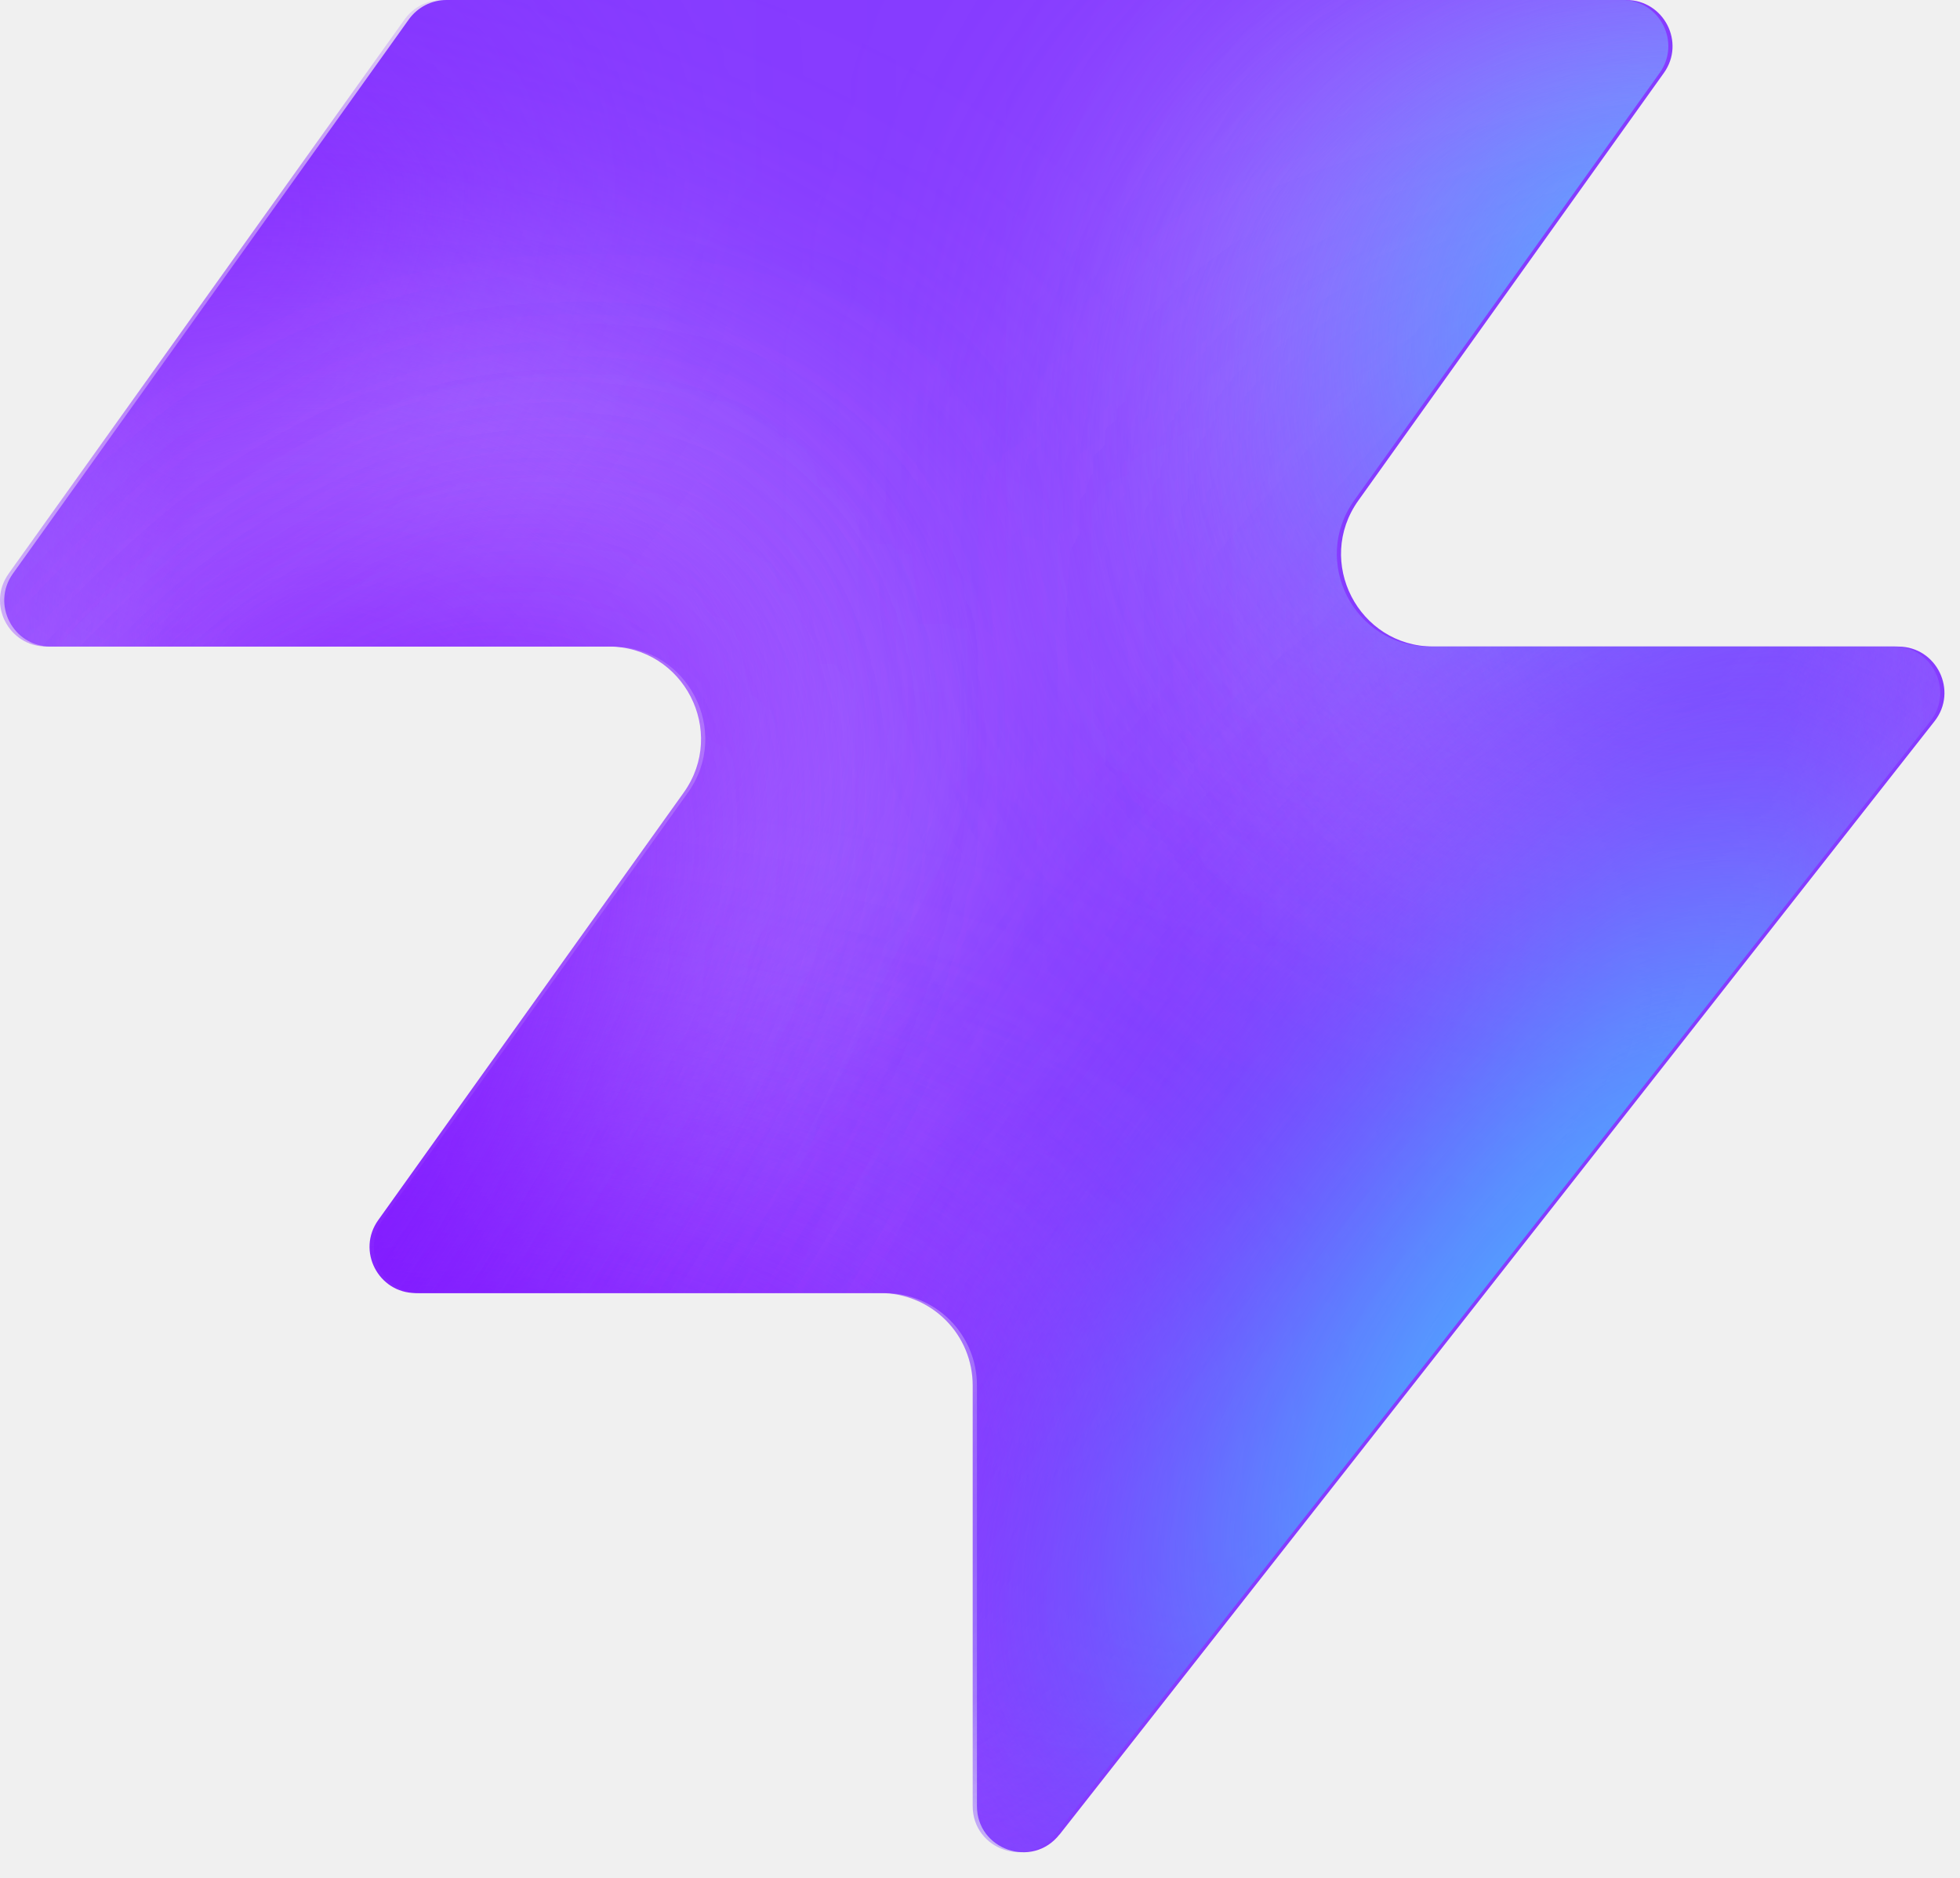
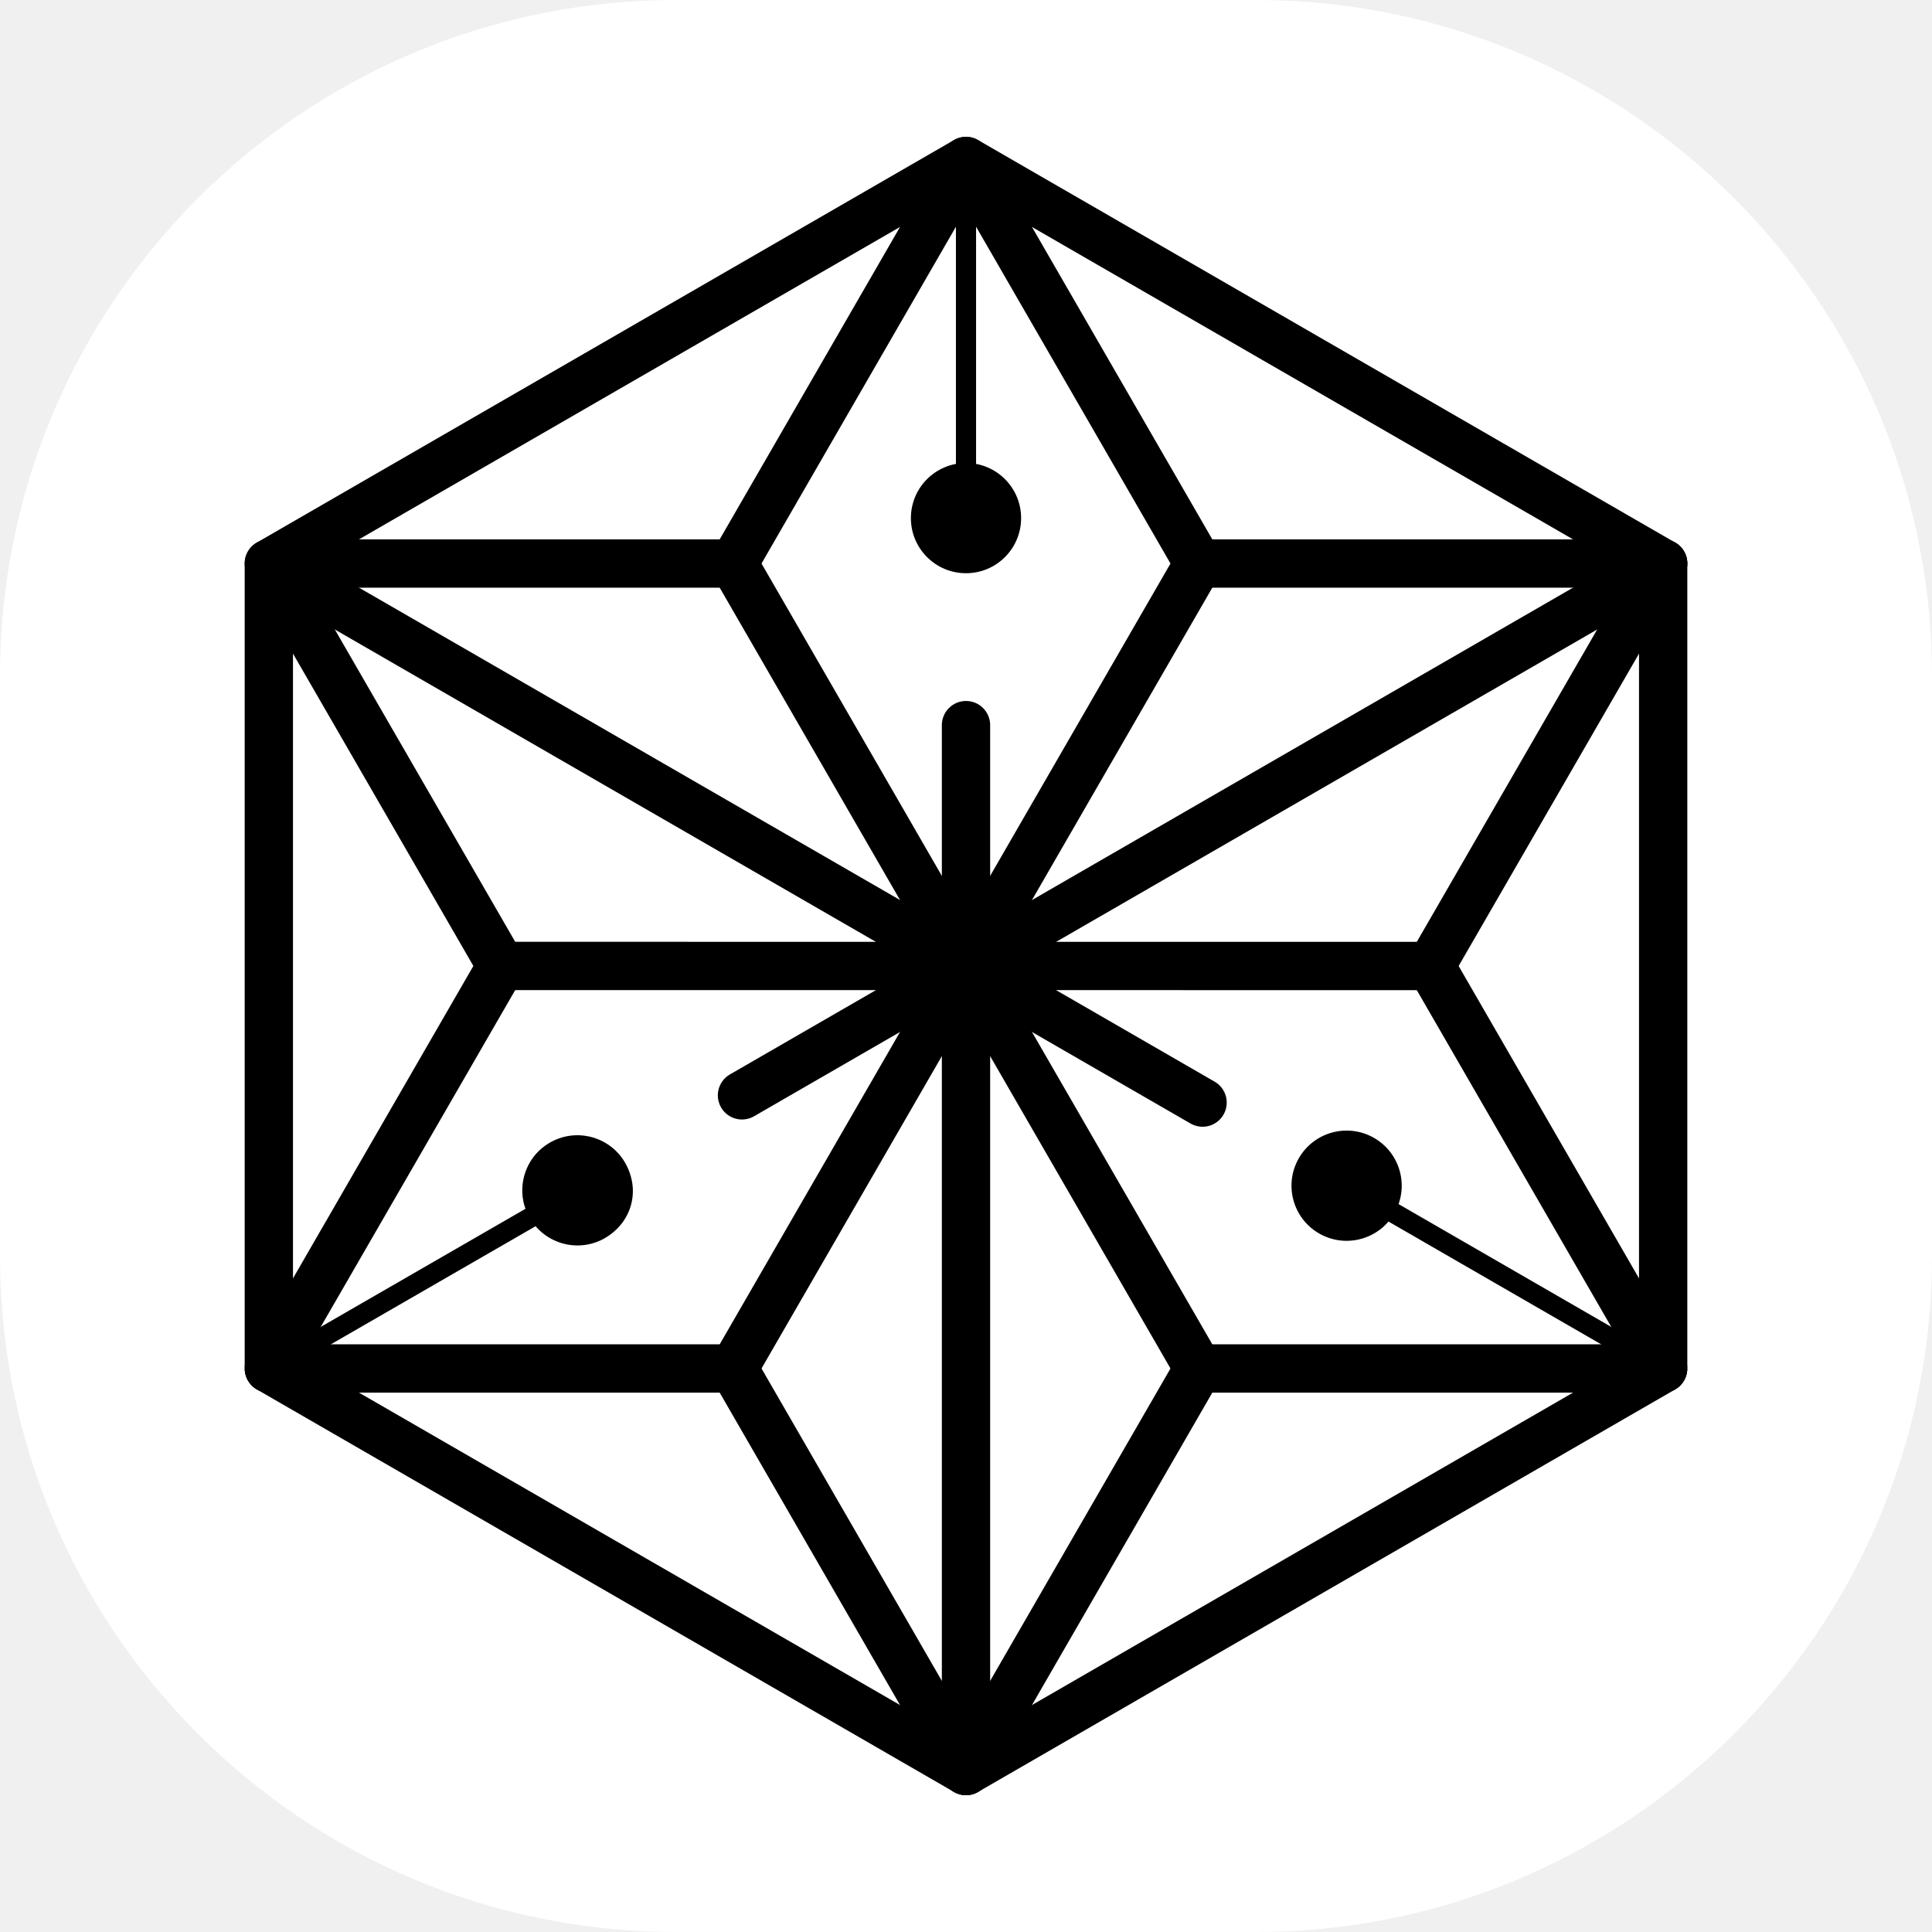
- <svg xmlns="http://www.w3.org/2000/svg" width="48" height="46" fill="none" viewBox="0 0 48 46">
-   <path fill="#863bff" d="M25.946 44.938c-.664.845-2.021.375-2.021-.698V33.937a2.26 2.26 0 0 0-2.262-2.262H10.287c-.92 0-1.456-1.04-.92-1.788l7.48-10.471c1.07-1.497 0-3.578-1.842-3.578H1.237c-.92 0-1.456-1.04-.92-1.788L10.013.474c.214-.297.556-.474.92-.474h28.894c.92 0 1.456 1.04.92 1.788l-7.48 10.471c-1.07 1.498 0 3.579 1.842 3.579h11.377c.943 0 1.473 1.088.89 1.83L25.947 44.94z" style="fill:#863bff;fill:color(display-p3 .525 .23 1);fill-opacity:1" />
-   <mask id="a" width="48" height="46" x="0" y="0" maskUnits="userSpaceOnUse" style="mask-type:alpha">
-     <path fill="#000" d="M25.842 44.938c-.664.844-2.021.375-2.021-.698V33.937a2.26 2.26 0 0 0-2.262-2.262H10.183c-.92 0-1.456-1.04-.92-1.788l7.48-10.471c1.07-1.498 0-3.579-1.842-3.579H1.133c-.92 0-1.456-1.04-.92-1.787L9.91.473c.214-.297.556-.474.92-.474h28.894c.92 0 1.456 1.04.92 1.788l-7.48 10.471c-1.07 1.498 0 3.578 1.842 3.578h11.377c.943 0 1.473 1.088.89 1.832L25.843 44.94z" style="fill:#000;fill-opacity:1" />
-   </mask>
-   <g mask="url(#a)">
-     <g filter="url(#b)">
-       <ellipse cx="5.508" cy="14.704" fill="#ede6ff" rx="5.508" ry="14.704" style="fill:#ede6ff;fill:color(display-p3 .927 .903 1);fill-opacity:1" transform="matrix(.00324 1 1 -.00324 -4.47 31.516)" />
-     </g>
-     <g filter="url(#c)">
-       <ellipse cx="10.399" cy="29.851" fill="#ede6ff" rx="10.399" ry="29.851" style="fill:#ede6ff;fill:color(display-p3 .927 .903 1);fill-opacity:1" transform="matrix(.00324 1 1 -.00324 -39.328 7.883)" />
-     </g>
-     <g filter="url(#d)">
-       <ellipse cx="5.508" cy="30.487" fill="#7e14ff" rx="5.508" ry="30.487" style="fill:#7e14ff;fill:color(display-p3 .492 .077 1);fill-opacity:1" transform="rotate(89.814 -25.913 -14.639)scale(1 -1)" />
-     </g>
-     <g filter="url(#e)">
-       <ellipse cx="5.508" cy="30.599" fill="#7e14ff" rx="5.508" ry="30.599" style="fill:#7e14ff;fill:color(display-p3 .492 .077 1);fill-opacity:1" transform="rotate(89.814 -32.644 -3.334)scale(1 -1)" />
-     </g>
-     <g filter="url(#f)">
-       <ellipse cx="5.508" cy="30.599" fill="#7e14ff" rx="5.508" ry="30.599" style="fill:#7e14ff;fill:color(display-p3 .492 .077 1);fill-opacity:1" transform="matrix(.00324 1 1 -.00324 -34.34 30.47)" />
-     </g>
-     <g filter="url(#g)">
-       <ellipse cx="14.072" cy="22.078" fill="#ede6ff" rx="14.072" ry="22.078" style="fill:#ede6ff;fill:color(display-p3 .927 .903 1);fill-opacity:1" transform="rotate(93.35 24.506 48.493)scale(-1 1)" />
-     </g>
-     <g filter="url(#h)">
-       <ellipse cx="3.47" cy="21.501" fill="#7e14ff" rx="3.47" ry="21.501" style="fill:#7e14ff;fill:color(display-p3 .492 .077 1);fill-opacity:1" transform="rotate(89.009 28.708 47.59)scale(-1 1)" />
-     </g>
-     <g filter="url(#i)">
-       <ellipse cx="3.47" cy="21.501" fill="#7e14ff" rx="3.47" ry="21.501" style="fill:#7e14ff;fill:color(display-p3 .492 .077 1);fill-opacity:1" transform="rotate(89.009 28.708 47.59)scale(-1 1)" />
-     </g>
-     <g filter="url(#j)">
-       <ellipse cx=".387" cy="8.972" fill="#7e14ff" rx="4.407" ry="29.108" style="fill:#7e14ff;fill:color(display-p3 .492 .077 1);fill-opacity:1" transform="rotate(39.51 .387 8.972)" />
-     </g>
-     <g filter="url(#k)">
-       <ellipse cx="47.523" cy="-6.092" fill="#7e14ff" rx="4.407" ry="29.108" style="fill:#7e14ff;fill:color(display-p3 .492 .077 1);fill-opacity:1" transform="rotate(37.892 47.523 -6.092)" />
-     </g>
-     <g filter="url(#l)">
-       <ellipse cx="41.412" cy="6.333" fill="#47bfff" rx="5.971" ry="9.665" style="fill:#47bfff;fill:color(display-p3 .28 .748 1);fill-opacity:1" transform="rotate(37.892 41.412 6.333)" />
-     </g>
-     <g filter="url(#m)">
-       <ellipse cx="-1.879" cy="38.332" fill="#7e14ff" rx="4.407" ry="29.108" style="fill:#7e14ff;fill:color(display-p3 .492 .077 1);fill-opacity:1" transform="rotate(37.892 -1.88 38.332)" />
-     </g>
-     <g filter="url(#n)">
-       <ellipse cx="-1.879" cy="38.332" fill="#7e14ff" rx="4.407" ry="29.108" style="fill:#7e14ff;fill:color(display-p3 .492 .077 1);fill-opacity:1" transform="rotate(37.892 -1.88 38.332)" />
-     </g>
-     <g filter="url(#o)">
-       <ellipse cx="35.651" cy="29.907" fill="#7e14ff" rx="4.407" ry="29.108" style="fill:#7e14ff;fill:color(display-p3 .492 .077 1);fill-opacity:1" transform="rotate(37.892 35.651 29.907)" />
-     </g>
-     <g filter="url(#p)">
-       <ellipse cx="38.418" cy="32.4" fill="#47bfff" rx="5.971" ry="15.297" style="fill:#47bfff;fill:color(display-p3 .28 .748 1);fill-opacity:1" transform="rotate(37.892 38.418 32.4)" />
+ <svg xmlns="http://www.w3.org/2000/svg" version="1.1" width="1000" height="1000">
+   <g clip-path="url(#SvgjsClipPath1040)">
+     <rect width="1000" height="1000" fill="#ffffff" />
+     <g transform="matrix(2.5,0,0,2.5,0,0)">
+       <svg version="1.1" id="_圖層_1" viewBox="0 0 400 400" width="400" height="400">
+         <defs>
+           <style>
+       .st0 {
+         stroke-width: 4.17px;
+       }
+ 
+       .st0, .st1 {
+         fill: none;
+         stroke: #000;
+         stroke-linecap: round;
+         stroke-linejoin: round;
+       }
+ 
+       .st1 {
+         stroke-width: 10px;
+       }
+     </style>
+           <clipPath id="SvgjsClipPath1040">
+             <rect width="1000" height="1000" x="0" y="0" rx="350" ry="350" />
+           </clipPath>
+         </defs>
+         <polygon class="st1" points="200 33.33 344.34 116.67 344.34 283.33 200 366.67 55.66 283.33 55.66 116.67 200 33.33" />
+         <g>
+           <line class="st1" x1="200" y1="150.13" x2="200" y2="366.67" />
+           <line class="st0" x1="200" y1="33.33" x2="200" y2="107.27" />
+           <line class="st0" x1="119.58" y1="246.45" x2="55.66" y2="283.33" />
+           <line class="st1" x1="344.34" y1="116.67" x2="153.62" y2="226.78" />
+           <line class="st1" x1="248.98" y1="228.28" x2="59.13" y2="118.67" />
+           <line class="st0" x1="344.34" y1="283.33" x2="278.79" y2="245.49" />
+           <line class="st1" x1="248.11" y1="116.67" x2="151.89" y2="283.33" />
+           <line class="st1" x1="296.22" y1="200" x2="103.78" y2="199.99" />
+           <line class="st1" x1="248.11" y1="283.33" x2="151.89" y2="116.67" />
+           <polyline class="st1" points="296.22 200 344.34 283.33 248.11 283.33" />
+           <polyline class="st1" points="151.89 116.67 200 33.33 248.11 116.67" />
+           <polyline class="st1" points="151.89 283.33 55.66 283.33 103.78 199.99" />
+           <polyline class="st1" points="248.11 283.33 200 366.67 151.89 283.33" />
+           <polyline class="st1" points="248.11 116.67 344.34 116.67 296.22 200" />
+           <polyline class="st1" points="103.78 199.99 55.66 116.67 151.89 116.67" />
+         </g>
+         <circle cx="200" cy="107.27" r="11.41" />
+         <circle cx="278.8" cy="245.49" r="11.41" transform="translate(-73.2 364.19) rotate(-60)" />
+         <path d="M128.25,253.88c-6.03,6.72-16.39,4.51-19.41-3.48-1.69-4.48-.3-9.69,3.41-12.73,6.61-5.41,16.68-2.14,18.55,6.69.71,3.37-.24,6.94-2.55,9.51h0Z" />
+       </svg>
    </g>
  </g>
-   <defs>
-     <filter id="b" width="60.045" height="41.654" x="-19.77" y="16.149" color-interpolation-filters="sRGB" filterUnits="userSpaceOnUse">
-       <feFlood flood-opacity="0" result="BackgroundImageFix" />
-       <feBlend in="SourceGraphic" in2="BackgroundImageFix" result="shape" />
-       <feGaussianBlur result="effect1_foregroundBlur_2002_17158" stdDeviation="7.659" />
-     </filter>
-     <filter id="c" width="90.34" height="51.437" x="-54.613" y="-7.533" color-interpolation-filters="sRGB" filterUnits="userSpaceOnUse">
-       <feFlood flood-opacity="0" result="BackgroundImageFix" />
-       <feBlend in="SourceGraphic" in2="BackgroundImageFix" result="shape" />
-       <feGaussianBlur result="effect1_foregroundBlur_2002_17158" stdDeviation="7.659" />
-     </filter>
-     <filter id="d" width="79.355" height="29.4" x="-49.64" y="2.03" color-interpolation-filters="sRGB" filterUnits="userSpaceOnUse">
-       <feFlood flood-opacity="0" result="BackgroundImageFix" />
-       <feBlend in="SourceGraphic" in2="BackgroundImageFix" result="shape" />
-       <feGaussianBlur result="effect1_foregroundBlur_2002_17158" stdDeviation="4.596" />
-     </filter>
-     <filter id="e" width="79.579" height="29.4" x="-45.045" y="20.029" color-interpolation-filters="sRGB" filterUnits="userSpaceOnUse">
-       <feFlood flood-opacity="0" result="BackgroundImageFix" />
-       <feBlend in="SourceGraphic" in2="BackgroundImageFix" result="shape" />
-       <feGaussianBlur result="effect1_foregroundBlur_2002_17158" stdDeviation="4.596" />
-     </filter>
-     <filter id="f" width="79.579" height="29.4" x="-43.513" y="21.178" color-interpolation-filters="sRGB" filterUnits="userSpaceOnUse">
-       <feFlood flood-opacity="0" result="BackgroundImageFix" />
-       <feBlend in="SourceGraphic" in2="BackgroundImageFix" result="shape" />
-       <feGaussianBlur result="effect1_foregroundBlur_2002_17158" stdDeviation="4.596" />
-     </filter>
-     <filter id="g" width="74.749" height="58.852" x="15.756" y="-17.901" color-interpolation-filters="sRGB" filterUnits="userSpaceOnUse">
-       <feFlood flood-opacity="0" result="BackgroundImageFix" />
-       <feBlend in="SourceGraphic" in2="BackgroundImageFix" result="shape" />
-       <feGaussianBlur result="effect1_foregroundBlur_2002_17158" stdDeviation="7.659" />
-     </filter>
-     <filter id="h" width="61.377" height="25.362" x="23.548" y="2.284" color-interpolation-filters="sRGB" filterUnits="userSpaceOnUse">
-       <feFlood flood-opacity="0" result="BackgroundImageFix" />
-       <feBlend in="SourceGraphic" in2="BackgroundImageFix" result="shape" />
-       <feGaussianBlur result="effect1_foregroundBlur_2002_17158" stdDeviation="4.596" />
-     </filter>
-     <filter id="i" width="61.377" height="25.362" x="23.548" y="2.284" color-interpolation-filters="sRGB" filterUnits="userSpaceOnUse">
-       <feFlood flood-opacity="0" result="BackgroundImageFix" />
-       <feBlend in="SourceGraphic" in2="BackgroundImageFix" result="shape" />
-       <feGaussianBlur result="effect1_foregroundBlur_2002_17158" stdDeviation="4.596" />
-     </filter>
-     <filter id="j" width="56.045" height="63.649" x="-27.636" y="-22.853" color-interpolation-filters="sRGB" filterUnits="userSpaceOnUse">
-       <feFlood flood-opacity="0" result="BackgroundImageFix" />
-       <feBlend in="SourceGraphic" in2="BackgroundImageFix" result="shape" />
-       <feGaussianBlur result="effect1_foregroundBlur_2002_17158" stdDeviation="4.596" />
-     </filter>
-     <filter id="k" width="54.814" height="64.646" x="20.116" y="-38.415" color-interpolation-filters="sRGB" filterUnits="userSpaceOnUse">
-       <feFlood flood-opacity="0" result="BackgroundImageFix" />
-       <feBlend in="SourceGraphic" in2="BackgroundImageFix" result="shape" />
-       <feGaussianBlur result="effect1_foregroundBlur_2002_17158" stdDeviation="4.596" />
-     </filter>
-     <filter id="l" width="33.541" height="35.313" x="24.641" y="-11.323" color-interpolation-filters="sRGB" filterUnits="userSpaceOnUse">
-       <feFlood flood-opacity="0" result="BackgroundImageFix" />
-       <feBlend in="SourceGraphic" in2="BackgroundImageFix" result="shape" />
-       <feGaussianBlur result="effect1_foregroundBlur_2002_17158" stdDeviation="4.596" />
-     </filter>
-     <filter id="m" width="54.814" height="64.646" x="-29.286" y="6.009" color-interpolation-filters="sRGB" filterUnits="userSpaceOnUse">
-       <feFlood flood-opacity="0" result="BackgroundImageFix" />
-       <feBlend in="SourceGraphic" in2="BackgroundImageFix" result="shape" />
-       <feGaussianBlur result="effect1_foregroundBlur_2002_17158" stdDeviation="4.596" />
-     </filter>
-     <filter id="n" width="54.814" height="64.646" x="-29.286" y="6.009" color-interpolation-filters="sRGB" filterUnits="userSpaceOnUse">
-       <feFlood flood-opacity="0" result="BackgroundImageFix" />
-       <feBlend in="SourceGraphic" in2="BackgroundImageFix" result="shape" />
-       <feGaussianBlur result="effect1_foregroundBlur_2002_17158" stdDeviation="4.596" />
-     </filter>
-     <filter id="o" width="54.814" height="64.646" x="8.244" y="-2.416" color-interpolation-filters="sRGB" filterUnits="userSpaceOnUse">
-       <feFlood flood-opacity="0" result="BackgroundImageFix" />
-       <feBlend in="SourceGraphic" in2="BackgroundImageFix" result="shape" />
-       <feGaussianBlur result="effect1_foregroundBlur_2002_17158" stdDeviation="4.596" />
-     </filter>
-     <filter id="p" width="39.409" height="43.623" x="18.713" y="10.588" color-interpolation-filters="sRGB" filterUnits="userSpaceOnUse">
-       <feFlood flood-opacity="0" result="BackgroundImageFix" />
-       <feBlend in="SourceGraphic" in2="BackgroundImageFix" result="shape" />
-       <feGaussianBlur result="effect1_foregroundBlur_2002_17158" stdDeviation="4.596" />
-     </filter>
-   </defs>
</svg>
